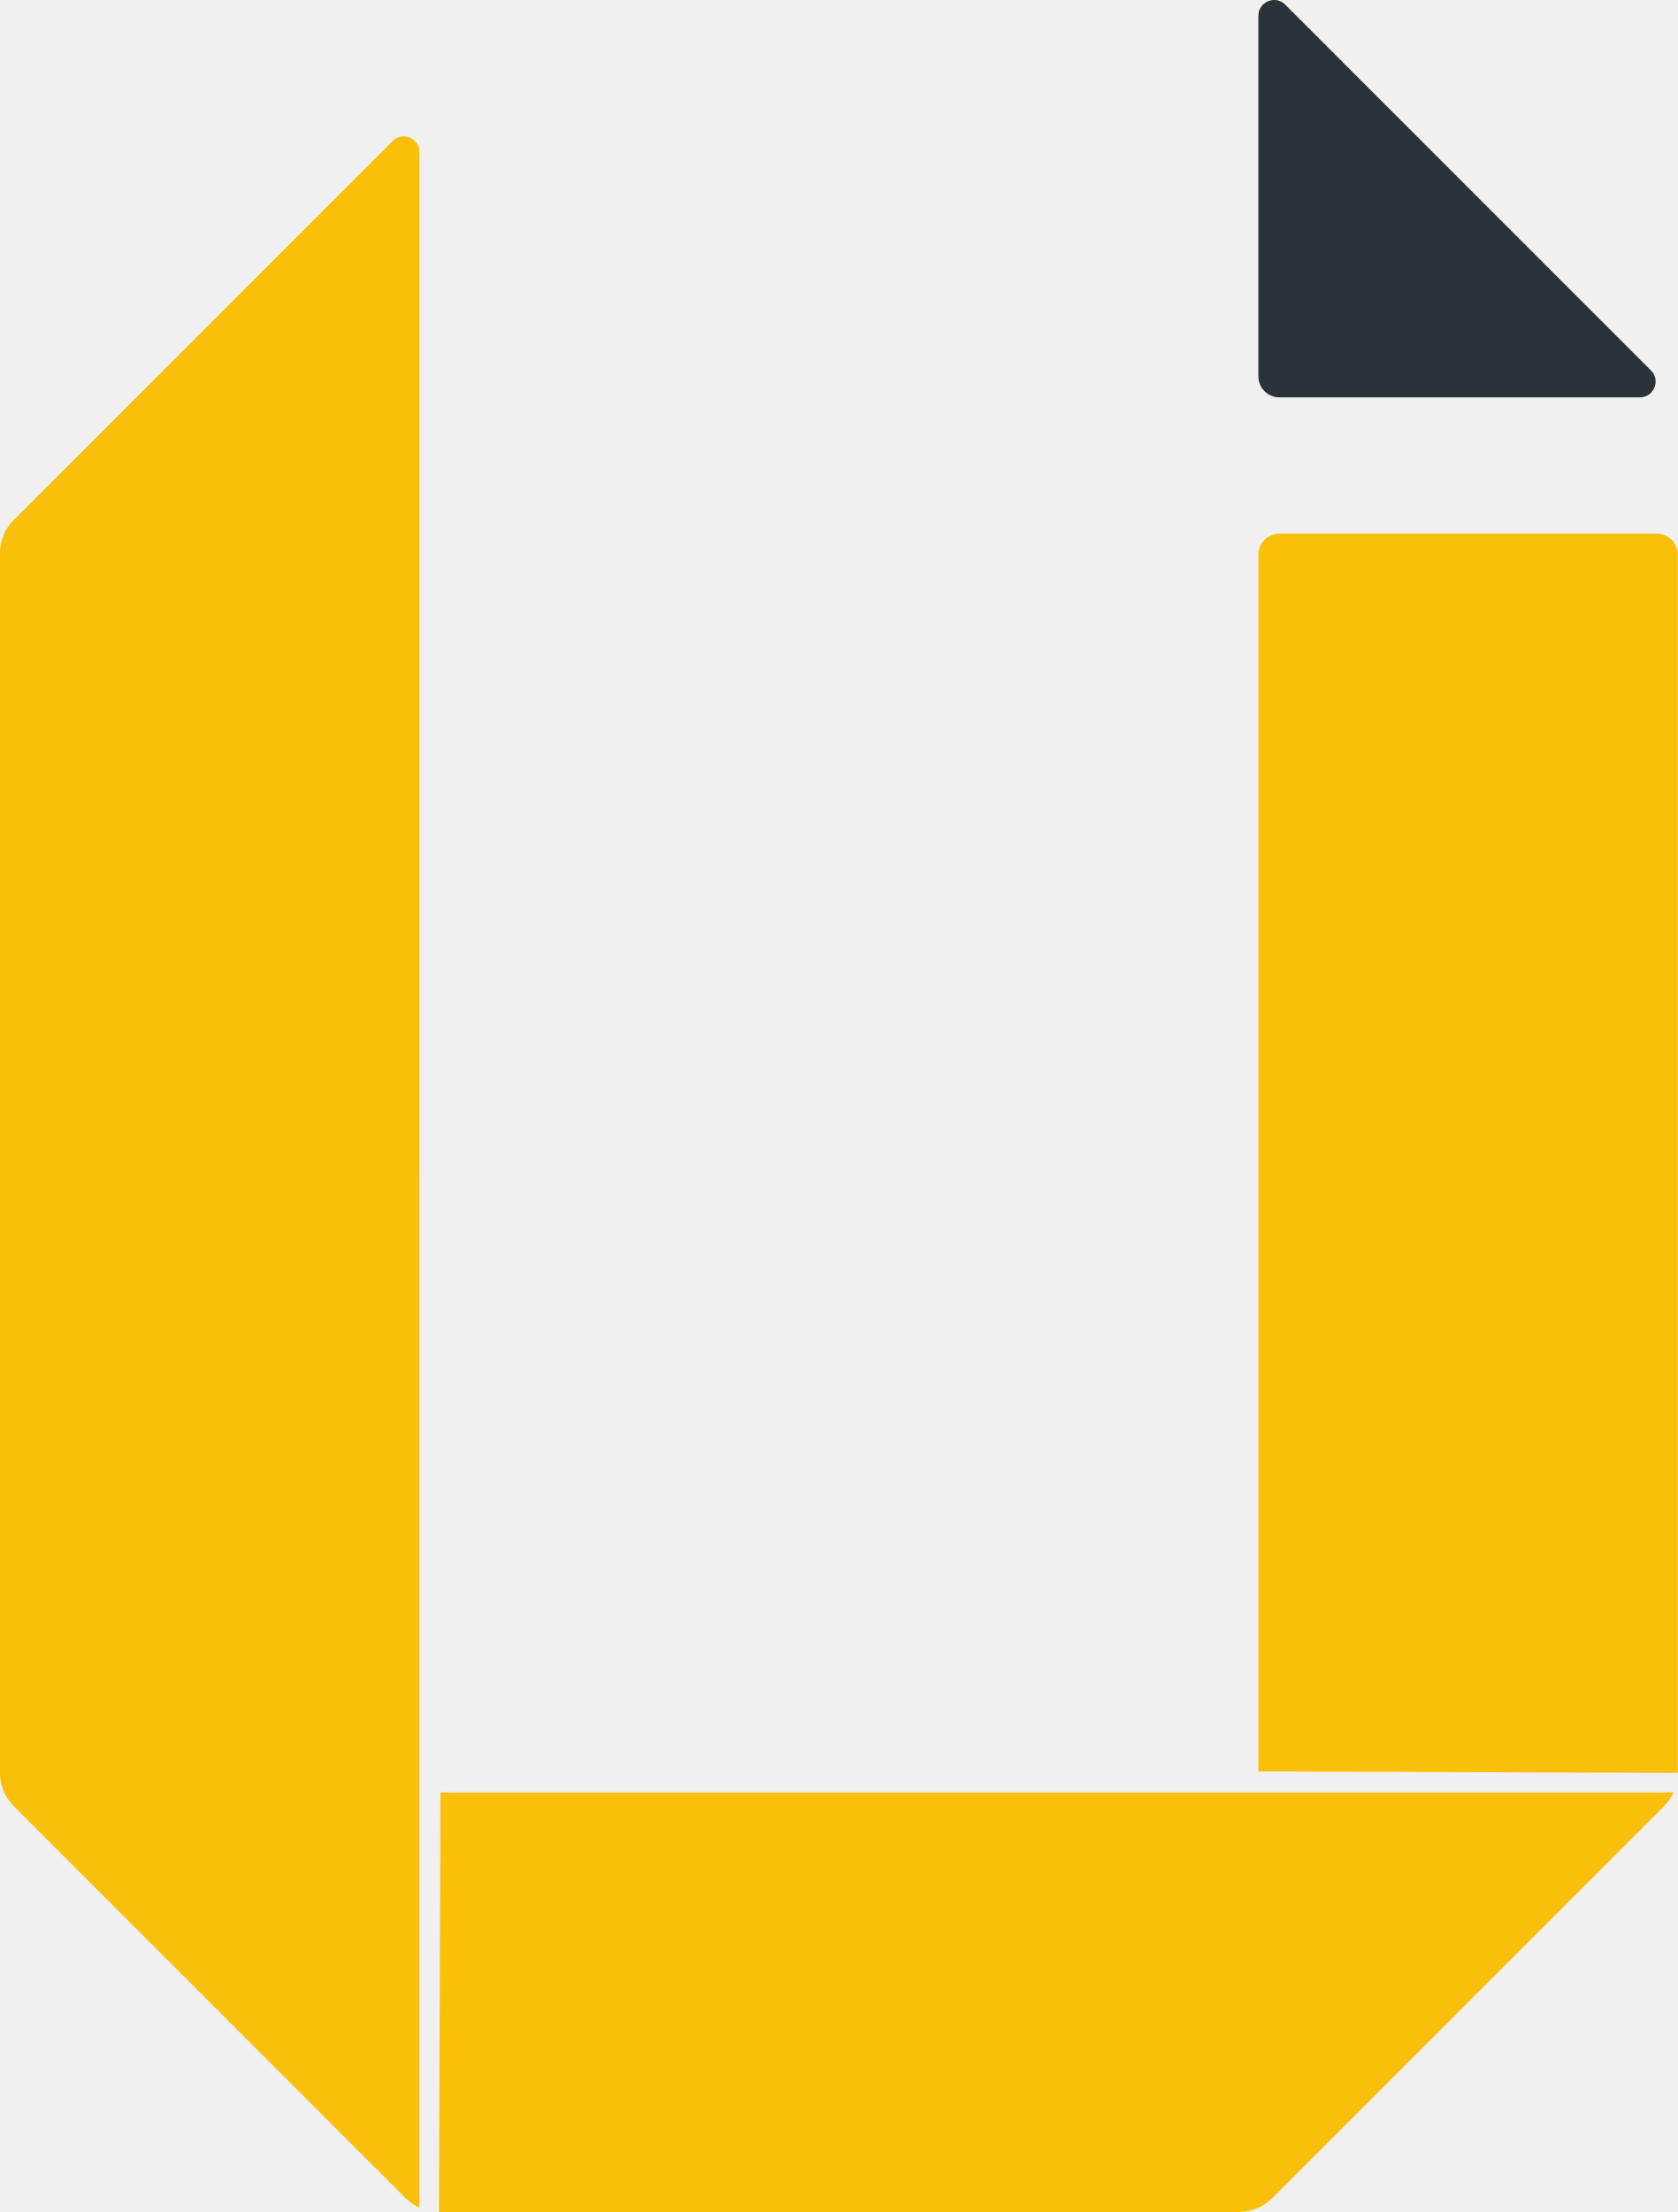
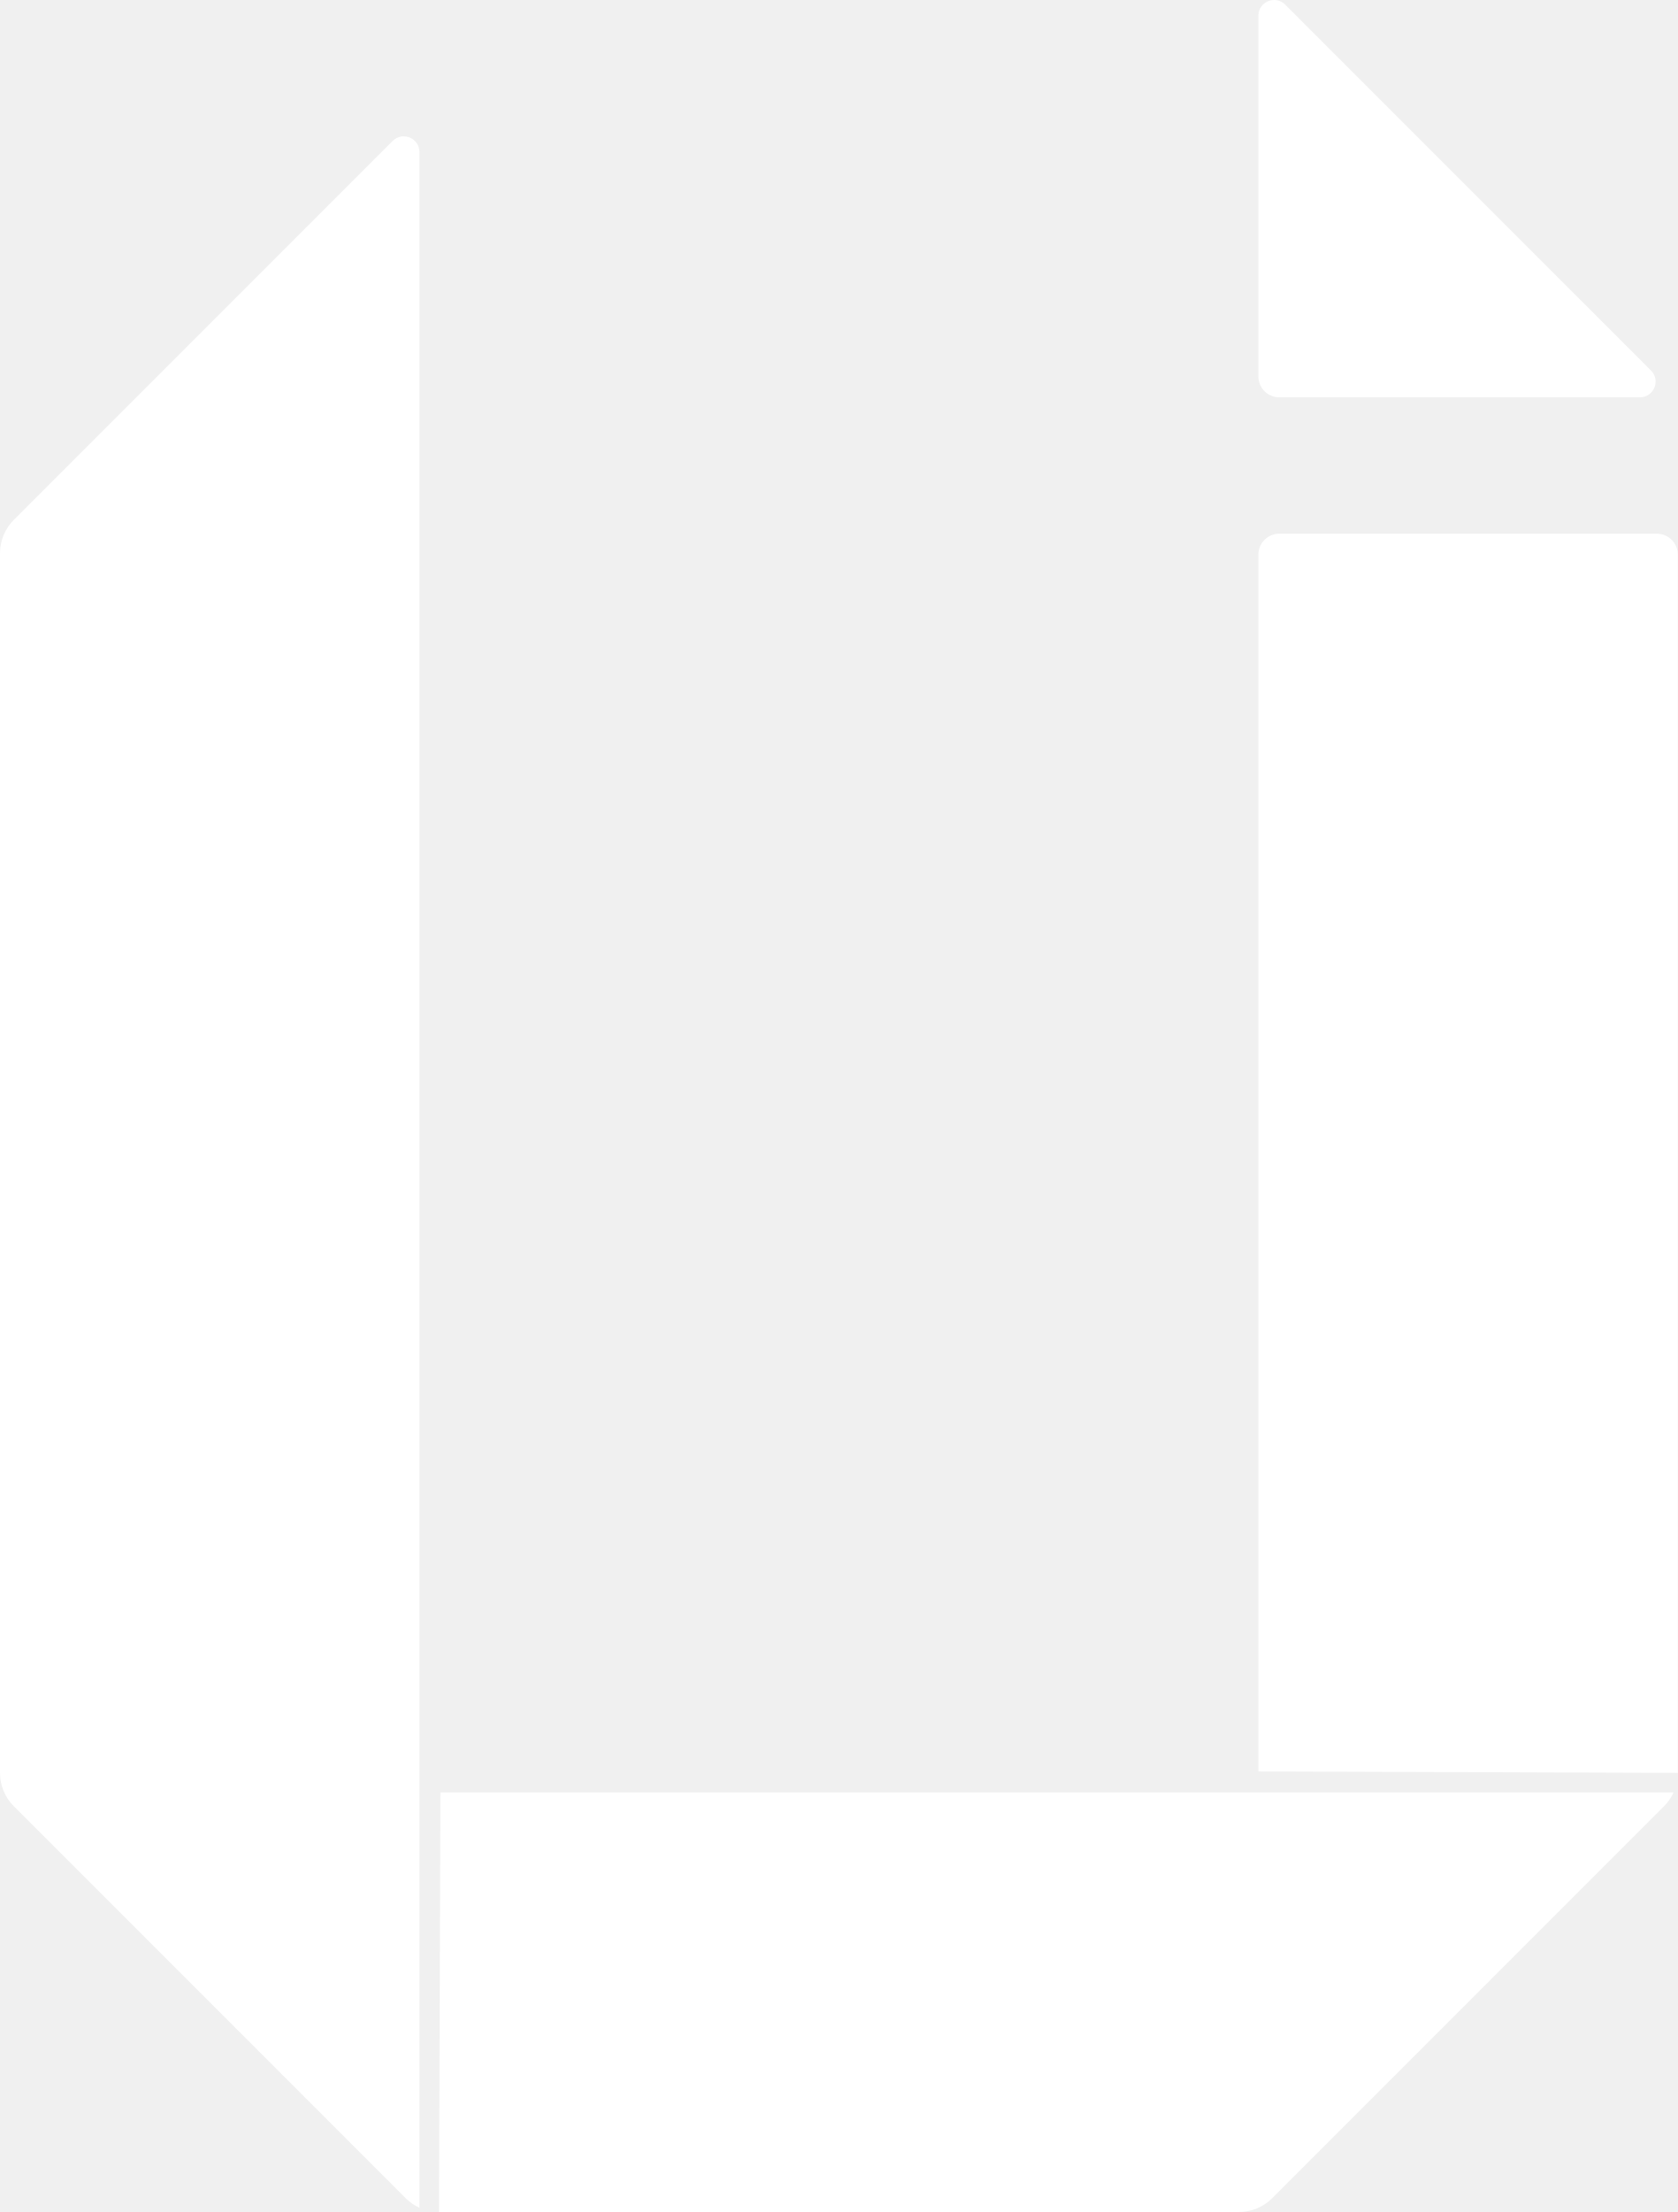
<svg xmlns="http://www.w3.org/2000/svg" height="1559.119" width="1182.942">
-   <path d="M887.208 1248.599v-857.63c0-8.17 6.62-14.79 14.787-14.79h266.167c8.16 0 14.78 6.62 14.78 14.79v858.64l-295.734-1.01m-577.691 310.52h563.91c8.824 0 17.286-3.5 23.526-9.74l276.249-276.25a33.19 33.19 0 0 0 6.75-9.74h-869.43l-1.005 295.73m-13.784-2.991a33.21 33.21 0 0 1-9.741-6.75L9.745 1273.128A33.265 33.265 0 0 1 0 1249.608v-859.65a33.252 33.252 0 0 1 9.745-23.523l267.06-267.066c6.985-6.985 18.932-2.04 18.932 7.849l-.004 1448.91" fill="#fabf09" />
-   <path d="M887.205 11.103v254.181c0 8.163 6.62 14.783 14.786 14.783h254.178c9.882 0 14.83-11.944 7.845-18.929L906.136 3.27c-6.985-6.985-18.931-2.038-18.931 7.833" fill="#2b333a" />
+   <path d="M887.208 1248.599v-857.63c0-8.17 6.62-14.79 14.787-14.79h266.167c8.16 0 14.78 6.62 14.78 14.79v858.64l-295.734-1.01m-577.691 310.52h563.91c8.824 0 17.286-3.5 23.526-9.74l276.249-276.25a33.19 33.19 0 0 0 6.75-9.74h-869.43l-1.005 295.73m-13.784-2.991a33.21 33.21 0 0 1-9.741-6.75L9.745 1273.128A33.265 33.265 0 0 1 0 1249.608v-859.65a33.252 33.252 0 0 1 9.745-23.523l267.06-267.066c6.985-6.985 18.932-2.04 18.932 7.849l-.004 1448.91" fill="#fff" />
+   <path d="M887.205 11.103v254.181c0 8.163 6.62 14.783 14.786 14.783h254.178c9.882 0 14.83-11.944 7.845-18.929L906.136 3.27c-6.985-6.985-18.931-2.038-18.931 7.833" fill="#fff" />
</svg>
